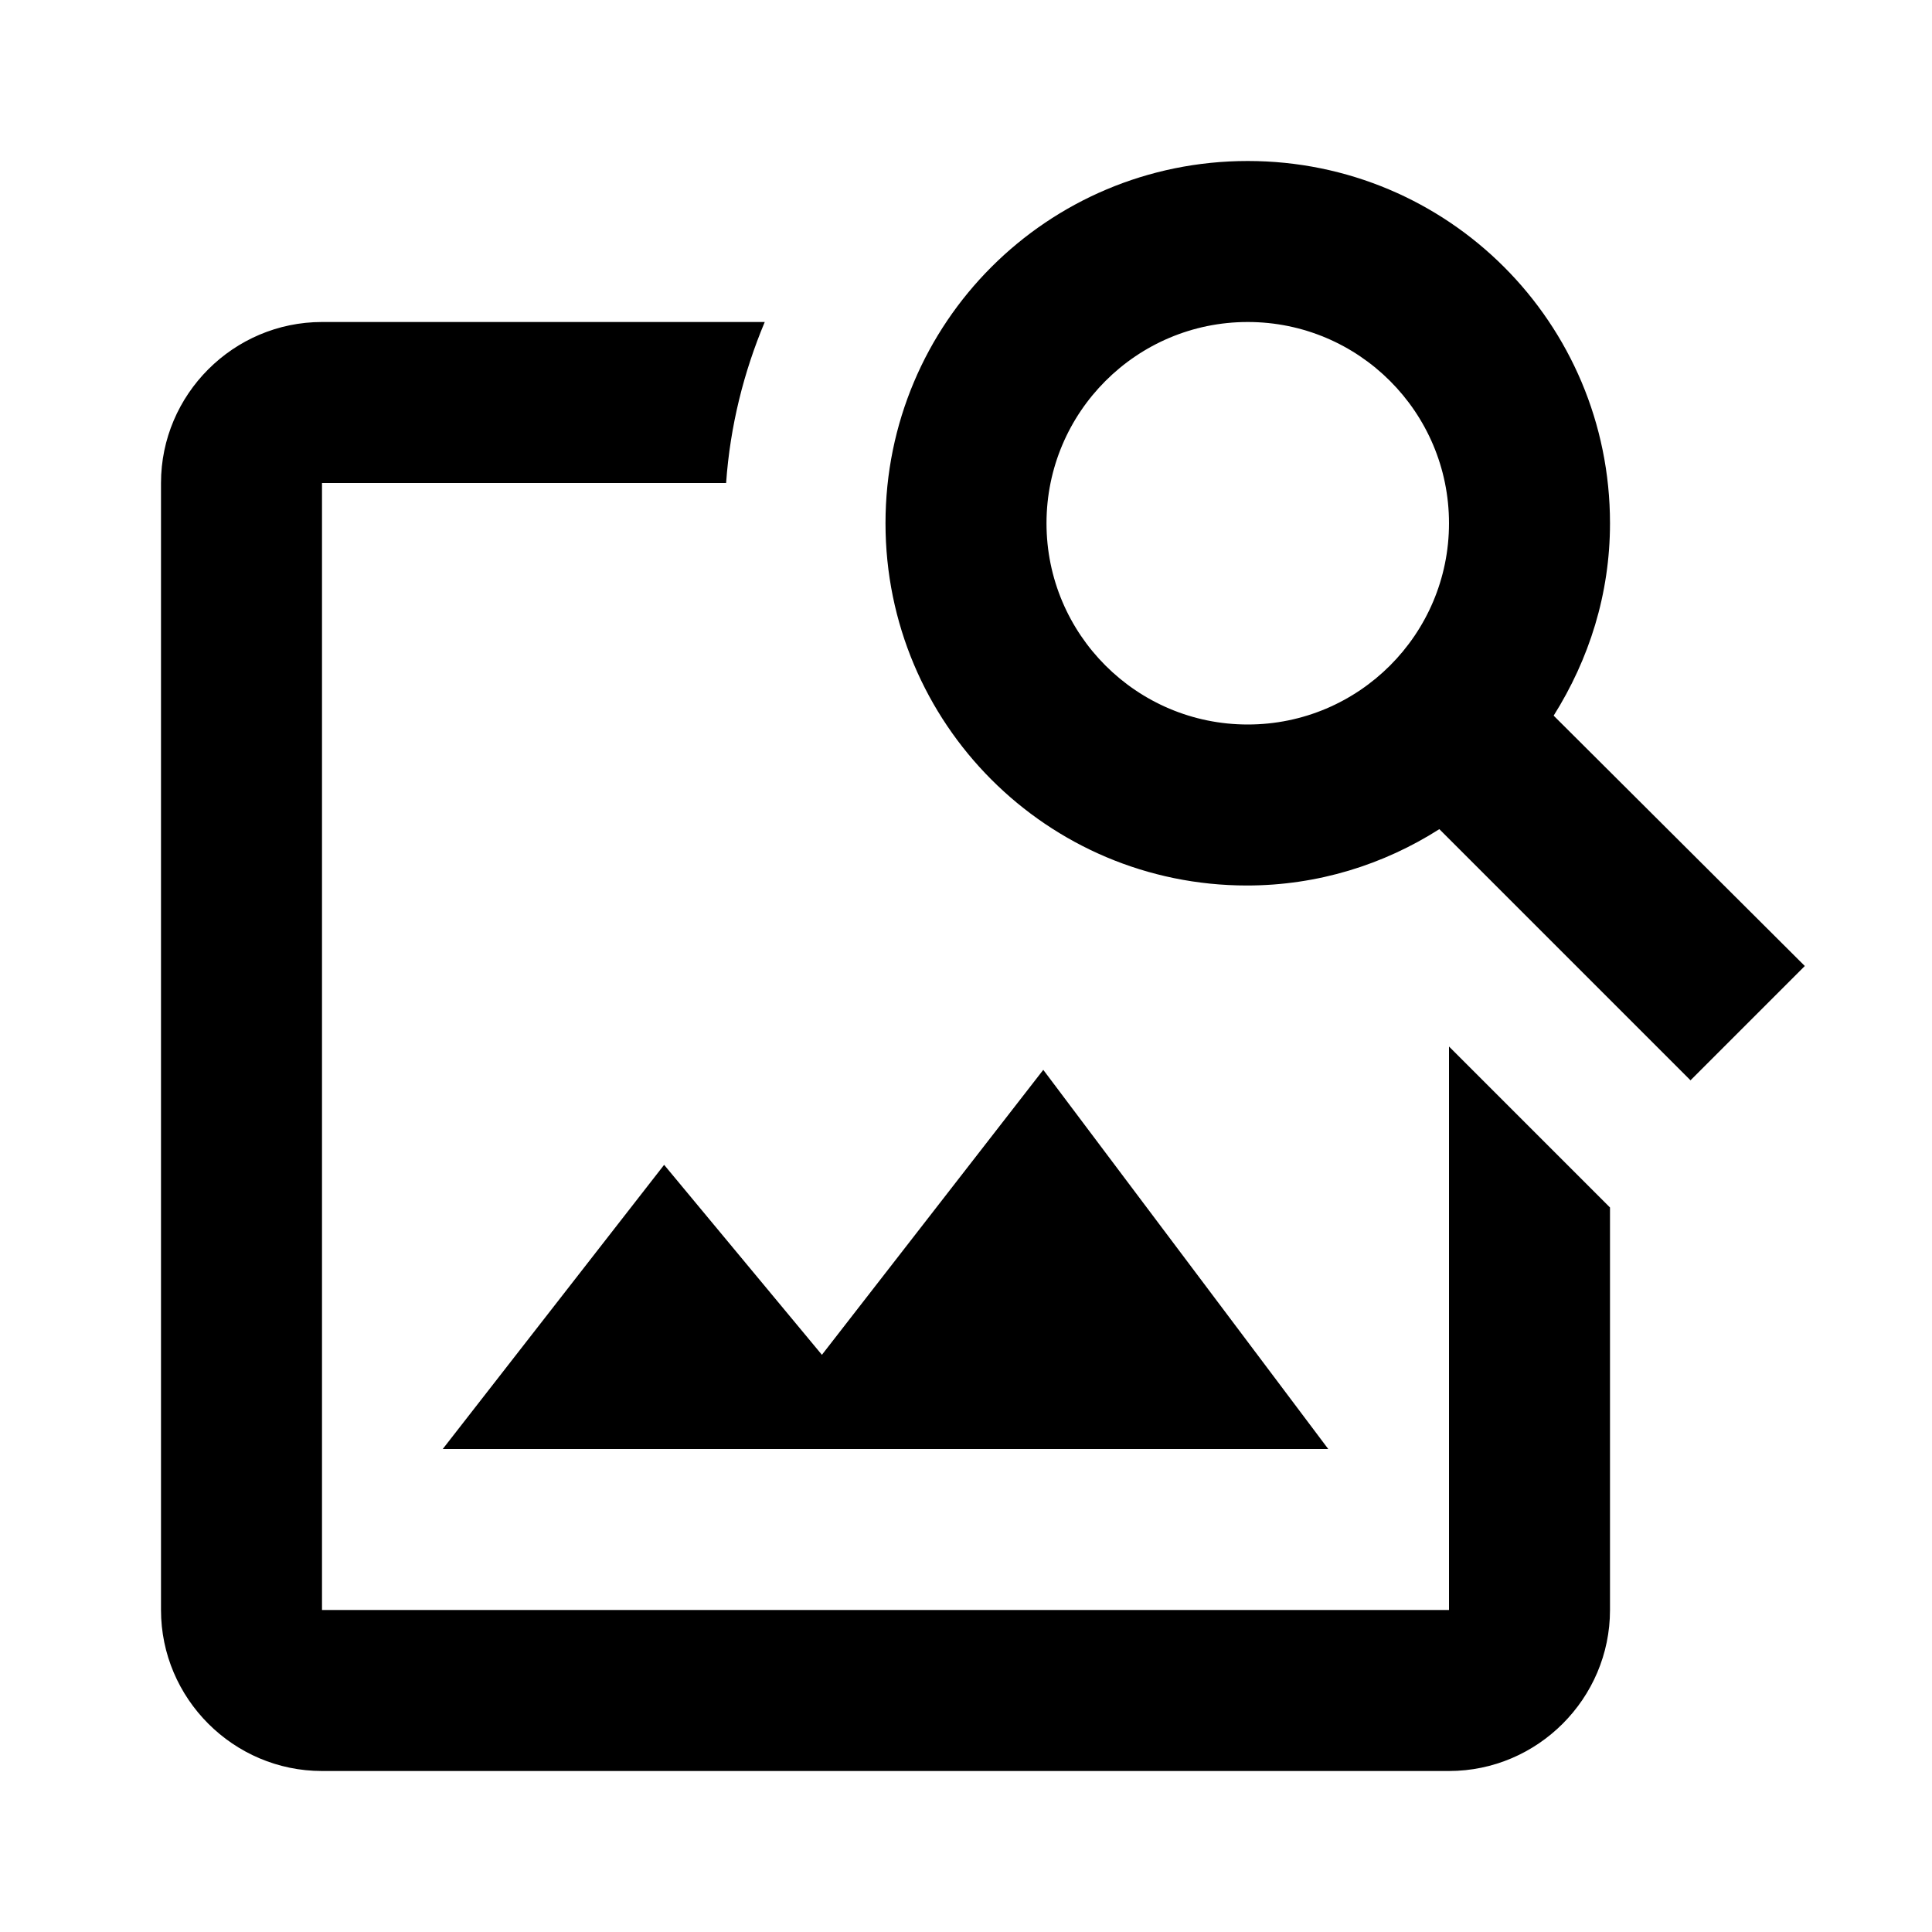
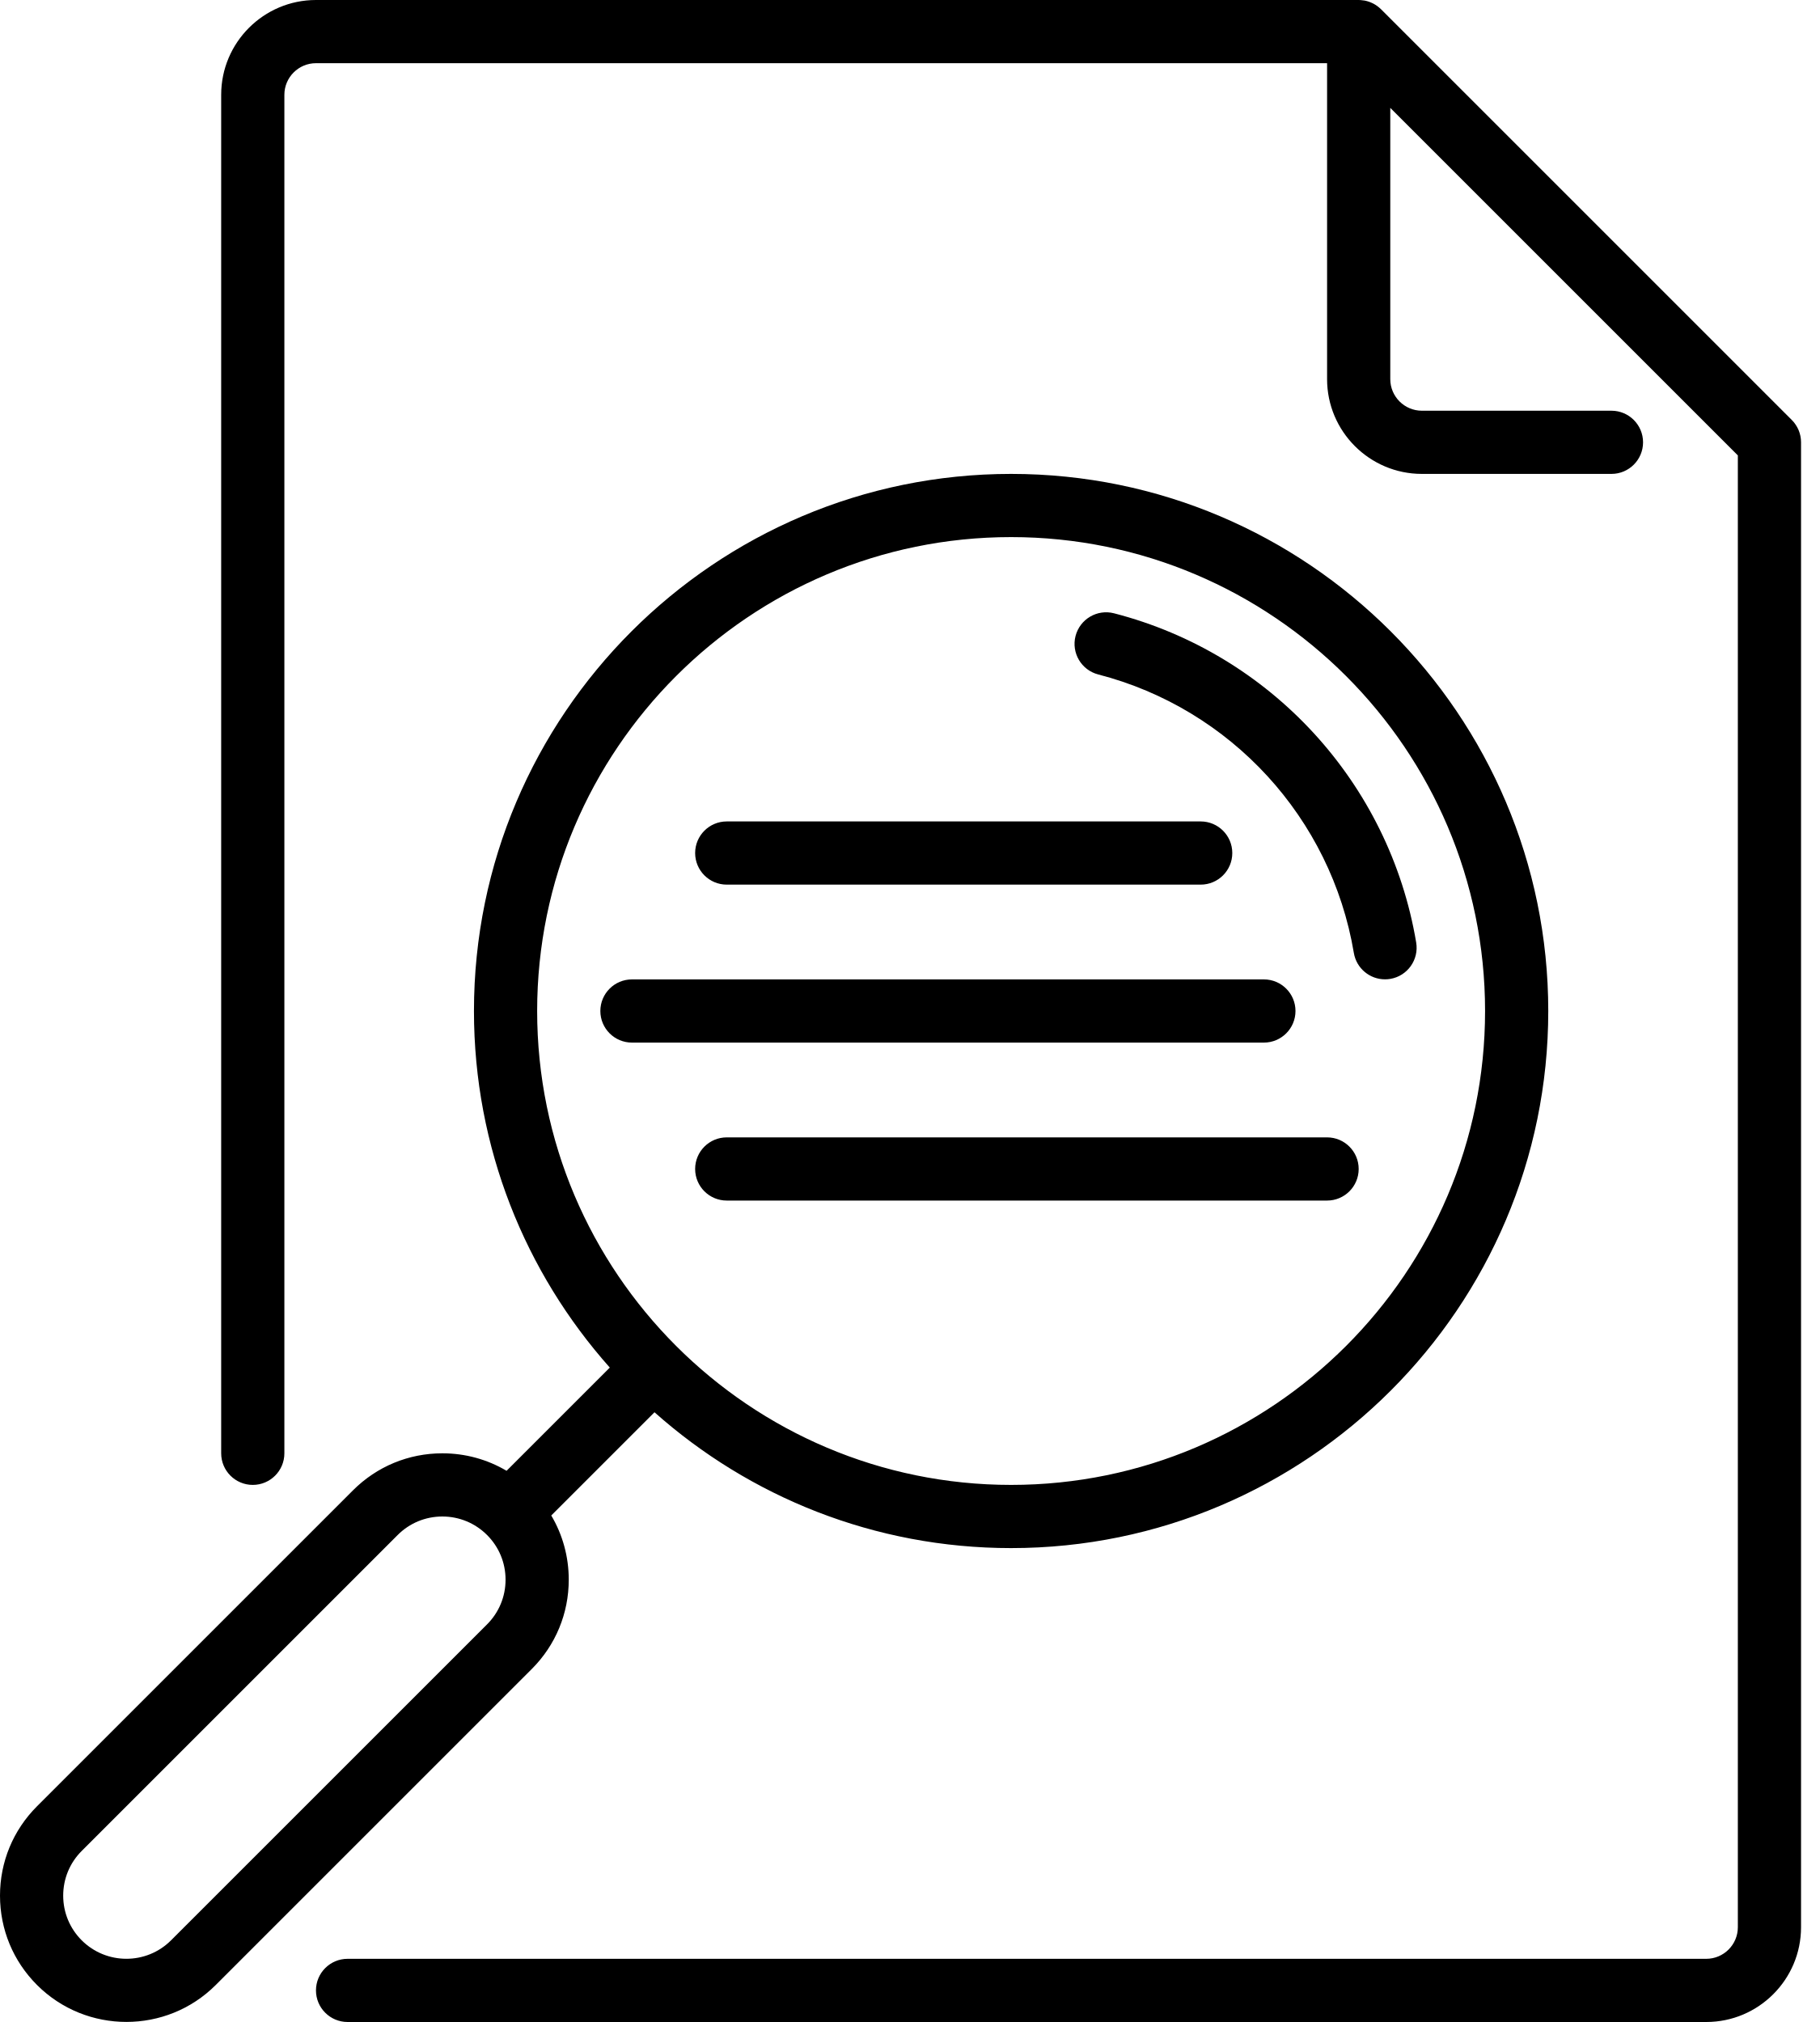
- <svg xmlns="http://www.w3.org/2000/svg" width="24" height="24" viewBox="0 0 24 24">
-   <path fill="none" d="M0 0h24v24H0V0z" />
-   <path d="M18 13v7H4V6h5.02c.05-.71.22-1.38.48-2H4c-1.1 0-2 .9-2 2v14c0 1.1.9 2 2 2h14c1.1 0 2-.9 2-2v-5l-2-2zm-1.5 5h-11l2.75-3.53 1.96 2.36 2.75-3.54zm2.8-9.11c.44-.7.7-1.51.7-2.39C20 4.01 17.99 2 15.5 2S11 4.01 11 6.5s2.01 4.5 4.49 4.5c.88 0 1.7-.26 2.39-.7L21 13.42 22.42 12 19.3 8.89zM15.5 9C14.12 9 13 7.88 13 6.5S14.12 4 15.5 4 18 5.12 18 6.5 16.88 9 15.5 9z" />
-   <path fill="none" d="M0 0h24v24H0z" />
+ <svg xmlns="http://www.w3.org/2000/svg" width="72px" height="80px" viewBox="0 0 72 80" version="1.1">
+   <g id="bloomen" stroke="none" stroke-width="1" fill="none" fill-rule="evenodd">
+     <g id="Assets" transform="translate(-5744, -1394)">
+       <g id="images" transform="translate(281, 326)" />
+       <path d="M5772.75,1429 L5791.5,1429 C5792.19,1429 5792.75,1428.44 5792.75,1427.75 C5792.75,1427.06 5792.19,1426.5 5791.5,1426.5 L5772.75,1426.5 C5772.06,1426.5 5771.5,1427.06 5771.5,1427.75 C5771.5,1428.44 5772.06,1429 5772.75,1429 M5796.5,1439 L5772.75,1439 C5772.06,1439 5771.5,1439.56 5771.5,1440.25 C5771.5,1440.94 5772.06,1441.5 5772.75,1441.5 L5796.5,1441.5 C5797.19,1441.5 5797.75,1440.94 5797.75,1440.25 C5797.75,1439.56 5797.19,1439 5796.5,1439 M5795.25,1434 C5795.25,1433.31 5794.69,1432.75 5794,1432.75 L5769,1432.75 C5768.31,1432.75 5767.75,1433.31 5767.75,1434 C5767.75,1434.69 5768.31,1435.25 5769,1435.25 L5794,1435.25 C5794.69,1435.25 5795.25,1434.69 5795.25,1434 M5815.244,1411.376 C5815.242,1411.359 5815.239,1411.341 5815.236,1411.324 C5815.233,1411.301 5815.23,1411.278 5815.226,1411.255 C5815.222,1411.235 5815.216,1411.215 5815.211,1411.195 C5815.206,1411.176 5815.202,1411.156 5815.196,1411.137 C5815.19,1411.117 5815.183,1411.098 5815.176,1411.079 C5815.169,1411.059 5815.163,1411.04 5815.155,1411.021 C5815.147,1411.003 5815.139,1410.986 5815.13,1410.968 C5815.121,1410.949 5815.113,1410.93 5815.102,1410.91 C5815.093,1410.894 5815.083,1410.878 5815.073,1410.861 C5815.062,1410.843 5815.052,1410.824 5815.039,1410.806 C5815.028,1410.788 5815.014,1410.771 5815.002,1410.754 C5814.99,1410.739 5814.979,1410.723 5814.967,1410.707 C5814.943,1410.678 5814.917,1410.651 5814.891,1410.624 C5814.889,1410.621 5814.887,1410.618 5814.884,1410.616 L5798.634,1394.366 C5798.634,1394.366 5798.633,1394.365 5798.633,1394.365 C5798.594,1394.326 5798.551,1394.291 5798.507,1394.257 C5798.497,1394.25 5798.487,1394.242 5798.477,1394.234 C5798.433,1394.203 5798.387,1394.173 5798.338,1394.147 C5798.335,1394.145 5798.331,1394.144 5798.328,1394.142 C5798.282,1394.118 5798.234,1394.098 5798.185,1394.079 C5798.175,1394.076 5798.166,1394.072 5798.156,1394.068 C5798.103,1394.05 5798.05,1394.035 5797.995,1394.024 C5797.993,1394.024 5797.992,1394.024 5797.99,1394.023 C5797.939,1394.014 5797.887,1394.008 5797.835,1394.004 C5797.821,1394.003 5797.806,1394.002 5797.792,1394.002 C5797.778,1394.002 5797.764,1394 5797.75,1394 L5756.5,1394 C5754.432,1394 5752.75,1395.682 5752.75,1397.75 L5752.75,1451.5 C5752.75,1452.19 5753.31,1452.75 5754,1452.75 C5754.69,1452.75 5755.25,1452.19 5755.25,1451.5 L5755.25,1397.75 C5755.25,1397.061 5755.811,1396.5 5756.5,1396.5 L5796.5,1396.5 L5796.5,1409 C5796.5,1411.068 5798.182,1412.75 5800.25,1412.75 L5807.75,1412.75 C5808.44,1412.75 5809,1412.19 5809,1411.5 C5809,1410.81 5808.44,1410.25 5807.75,1410.25 L5800.25,1410.25 C5799.561,1410.25 5799,1409.689 5799,1409 L5799,1398.268 L5812.75,1412.018 L5812.75,1470.25 C5812.75,1470.939 5812.189,1471.5 5811.5,1471.5 L5757.75,1471.5 C5757.06,1471.5 5756.5,1472.06 5756.5,1472.75 C5756.5,1473.44 5757.06,1474 5757.75,1474 L5811.5,1474 C5813.568,1474 5815.25,1472.318 5815.25,1470.25 L5815.25,1411.5 C5815.25,1411.459 5815.248,1411.418 5815.244,1411.376 M5763.268,1458.268 L5763.268,1458.268 L5750.768,1470.767 C5749.793,1471.743 5748.207,1471.742 5747.232,1470.768 C5746.76,1470.296 5746.5,1469.668 5746.5,1469 C5746.5,1468.332 5746.76,1467.704 5747.232,1467.232 L5759.732,1454.732 C5760.204,1454.26 5760.832,1454 5761.5,1454 C5762.167,1454 5762.795,1454.26 5763.268,1454.732 C5763.74,1455.204 5764,1455.832 5764,1456.5 C5764,1457.168 5763.74,1457.796 5763.268,1458.268 M5784,1415.25 C5794.339,1415.25 5802.75,1423.661 5802.75,1434 C5802.75,1444.339 5794.339,1452.75 5784,1452.75 C5773.661,1452.75 5765.25,1444.339 5765.25,1434 C5765.25,1423.661 5773.661,1415.25 5784,1415.25 M5765.036,1460.035 C5765.98,1459.091 5766.5,1457.835 5766.5,1456.5 C5766.5,1455.592 5766.259,1454.721 5765.808,1453.96 L5769.892,1449.876 C5773.647,1453.217 5778.59,1455.25 5784,1455.25 C5795.717,1455.25 5805.25,1445.717 5805.25,1434 C5805.25,1422.283 5795.717,1412.75 5784,1412.75 C5772.283,1412.75 5762.75,1422.283 5762.75,1434 C5762.75,1439.41 5764.783,1444.353 5768.124,1448.108 L5764.04,1452.192 C5763.279,1451.741 5762.408,1451.5 5761.5,1451.5 C5760.164,1451.5 5758.909,1452.02 5757.965,1452.964 L5745.465,1465.464 C5744.52,1466.409 5744,1467.664 5744,1469 C5744,1470.335 5744.52,1471.591 5745.465,1472.536 C5746.439,1473.51 5747.72,1473.997 5749,1473.997 C5750.28,1473.997 5751.561,1473.51 5752.535,1472.536 L5765.036,1460.035 C5765.035,1460.036 5765.035,1460.036 5765.036,1460.035 M5787.448,1420.685 C5792.693,1422.04 5796.663,1426.365 5797.559,1431.704 C5797.662,1432.315 5798.191,1432.747 5798.79,1432.747 C5798.859,1432.747 5798.929,1432.742 5798.999,1432.73 C5799.68,1432.616 5800.139,1431.971 5800.025,1431.29 C5798.965,1424.978 5794.273,1419.865 5788.072,1418.265 C5787.403,1418.092 5786.722,1418.495 5786.549,1419.163 C5786.377,1419.831 5786.779,1420.513 5787.448,1420.685" id="img_nodata" fill="#000000" />
+     </g>
+   </g>
</svg>
